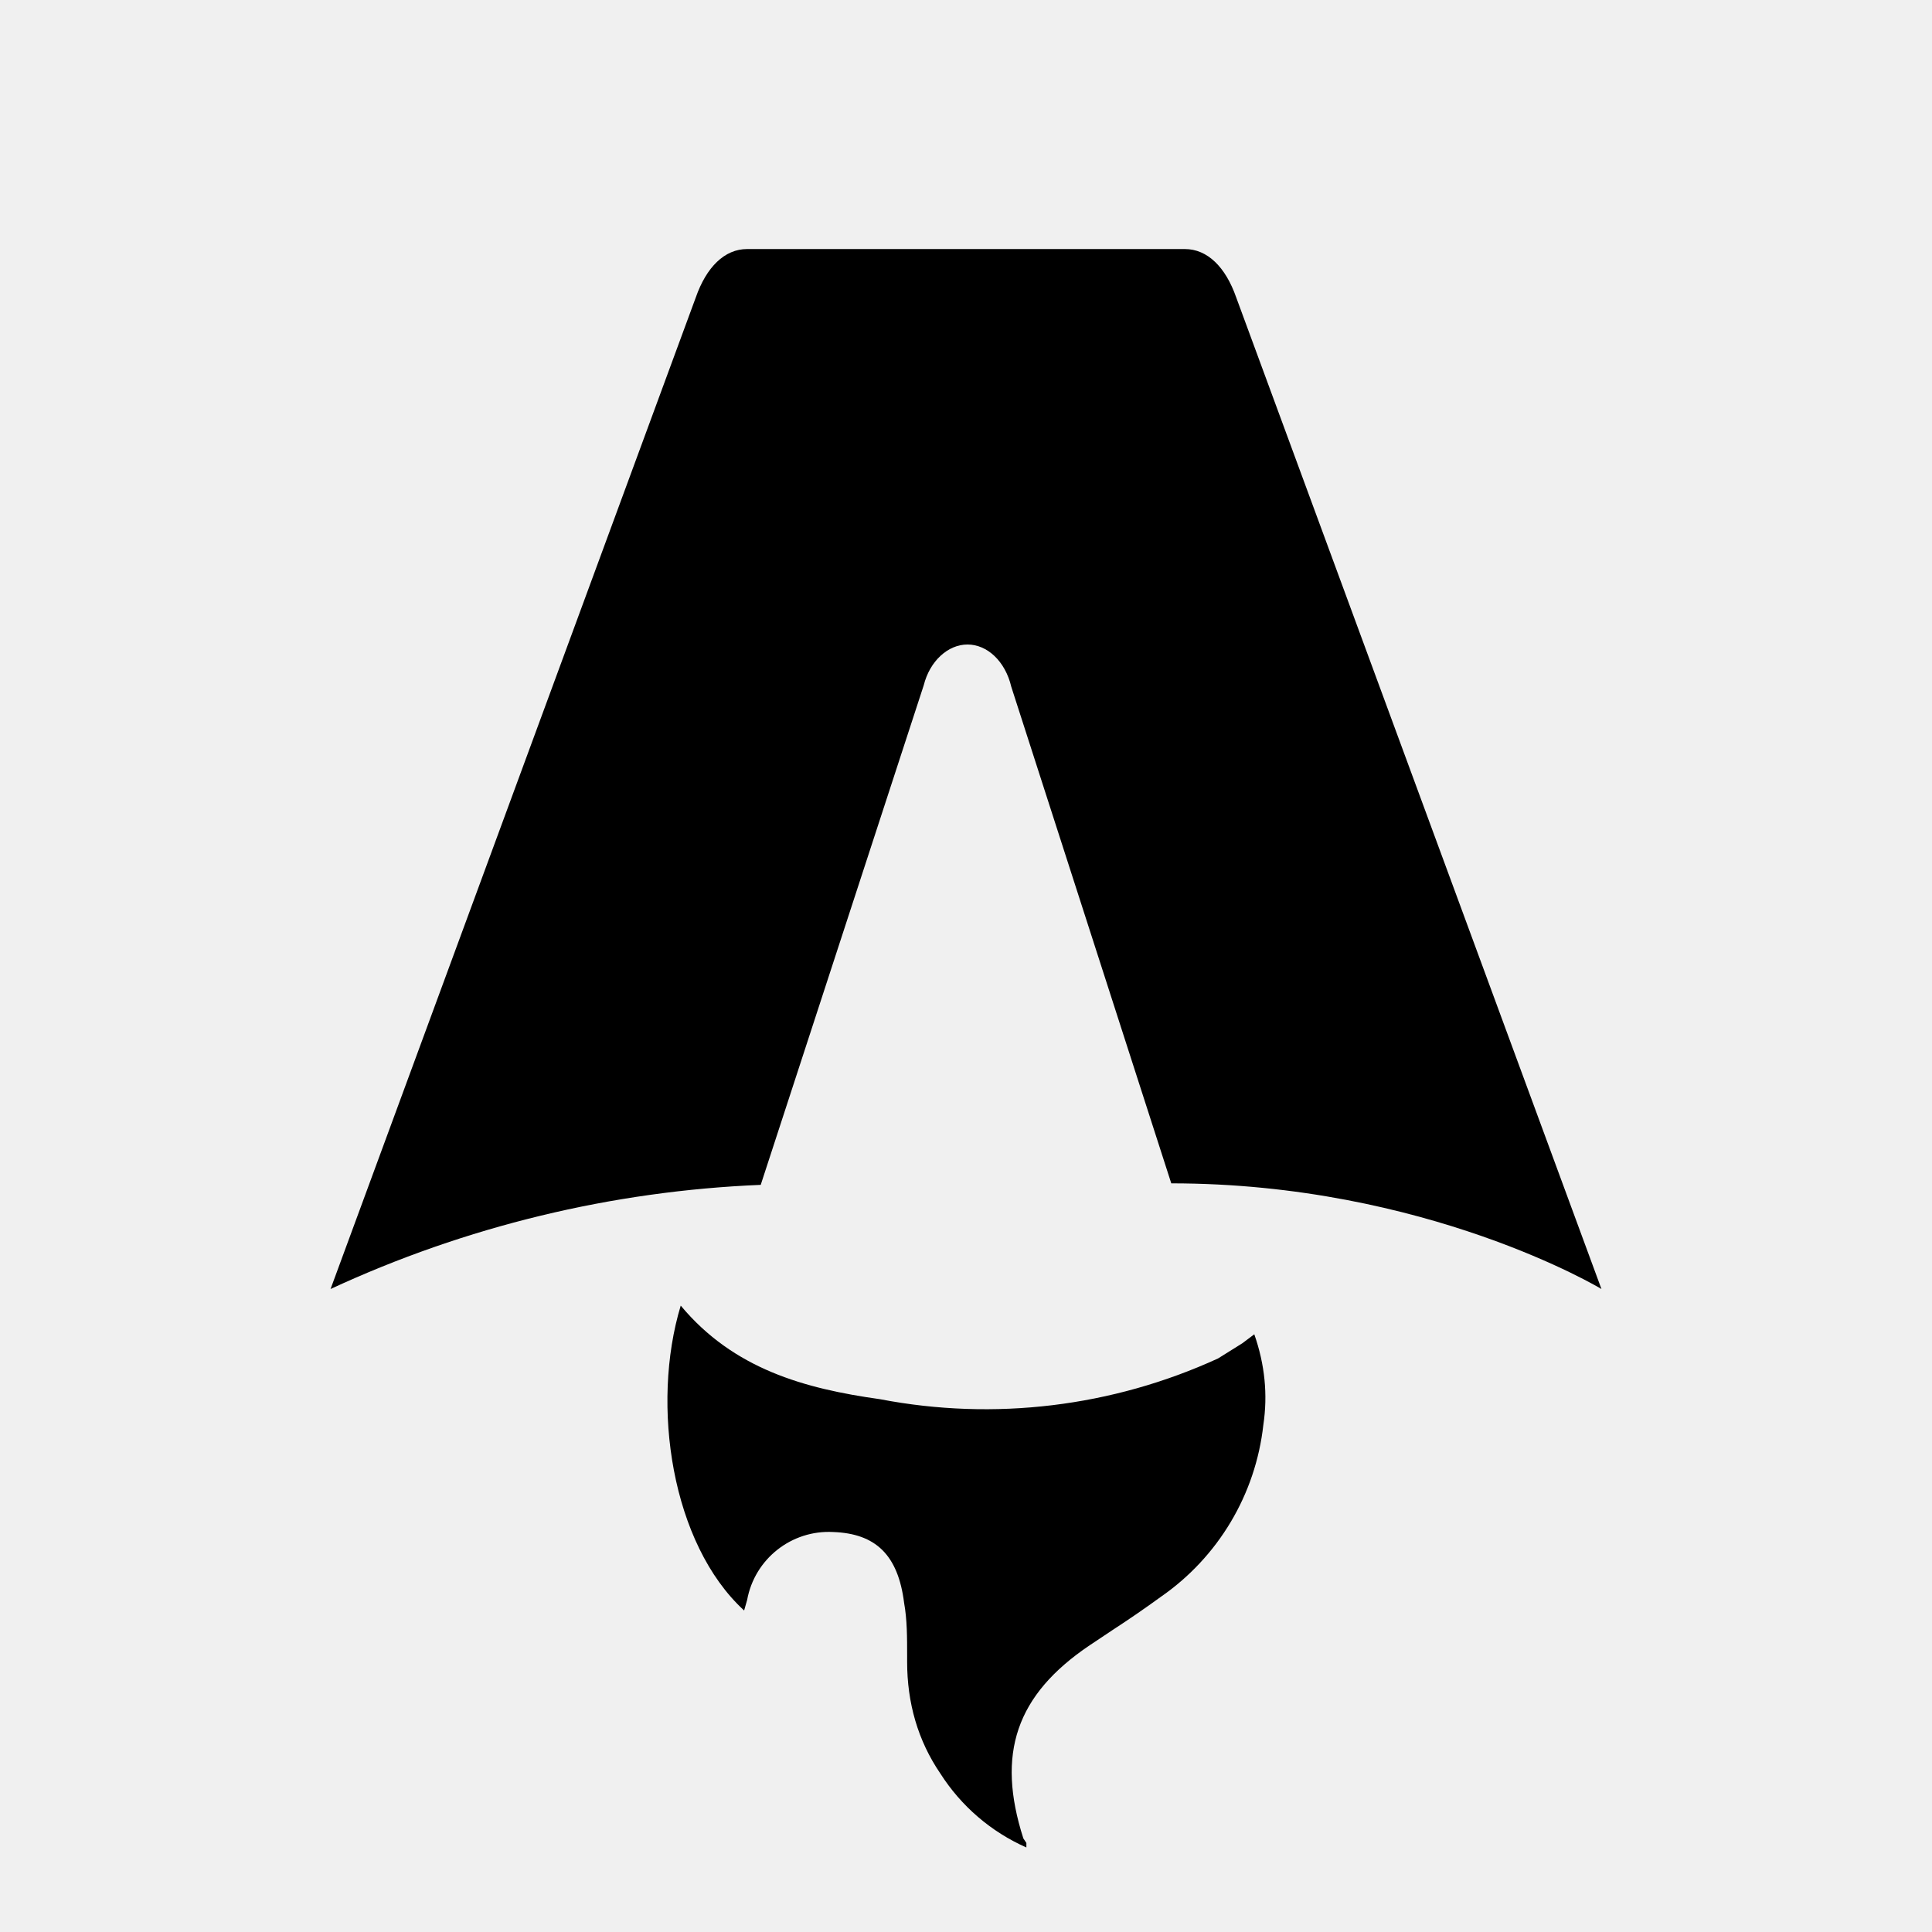
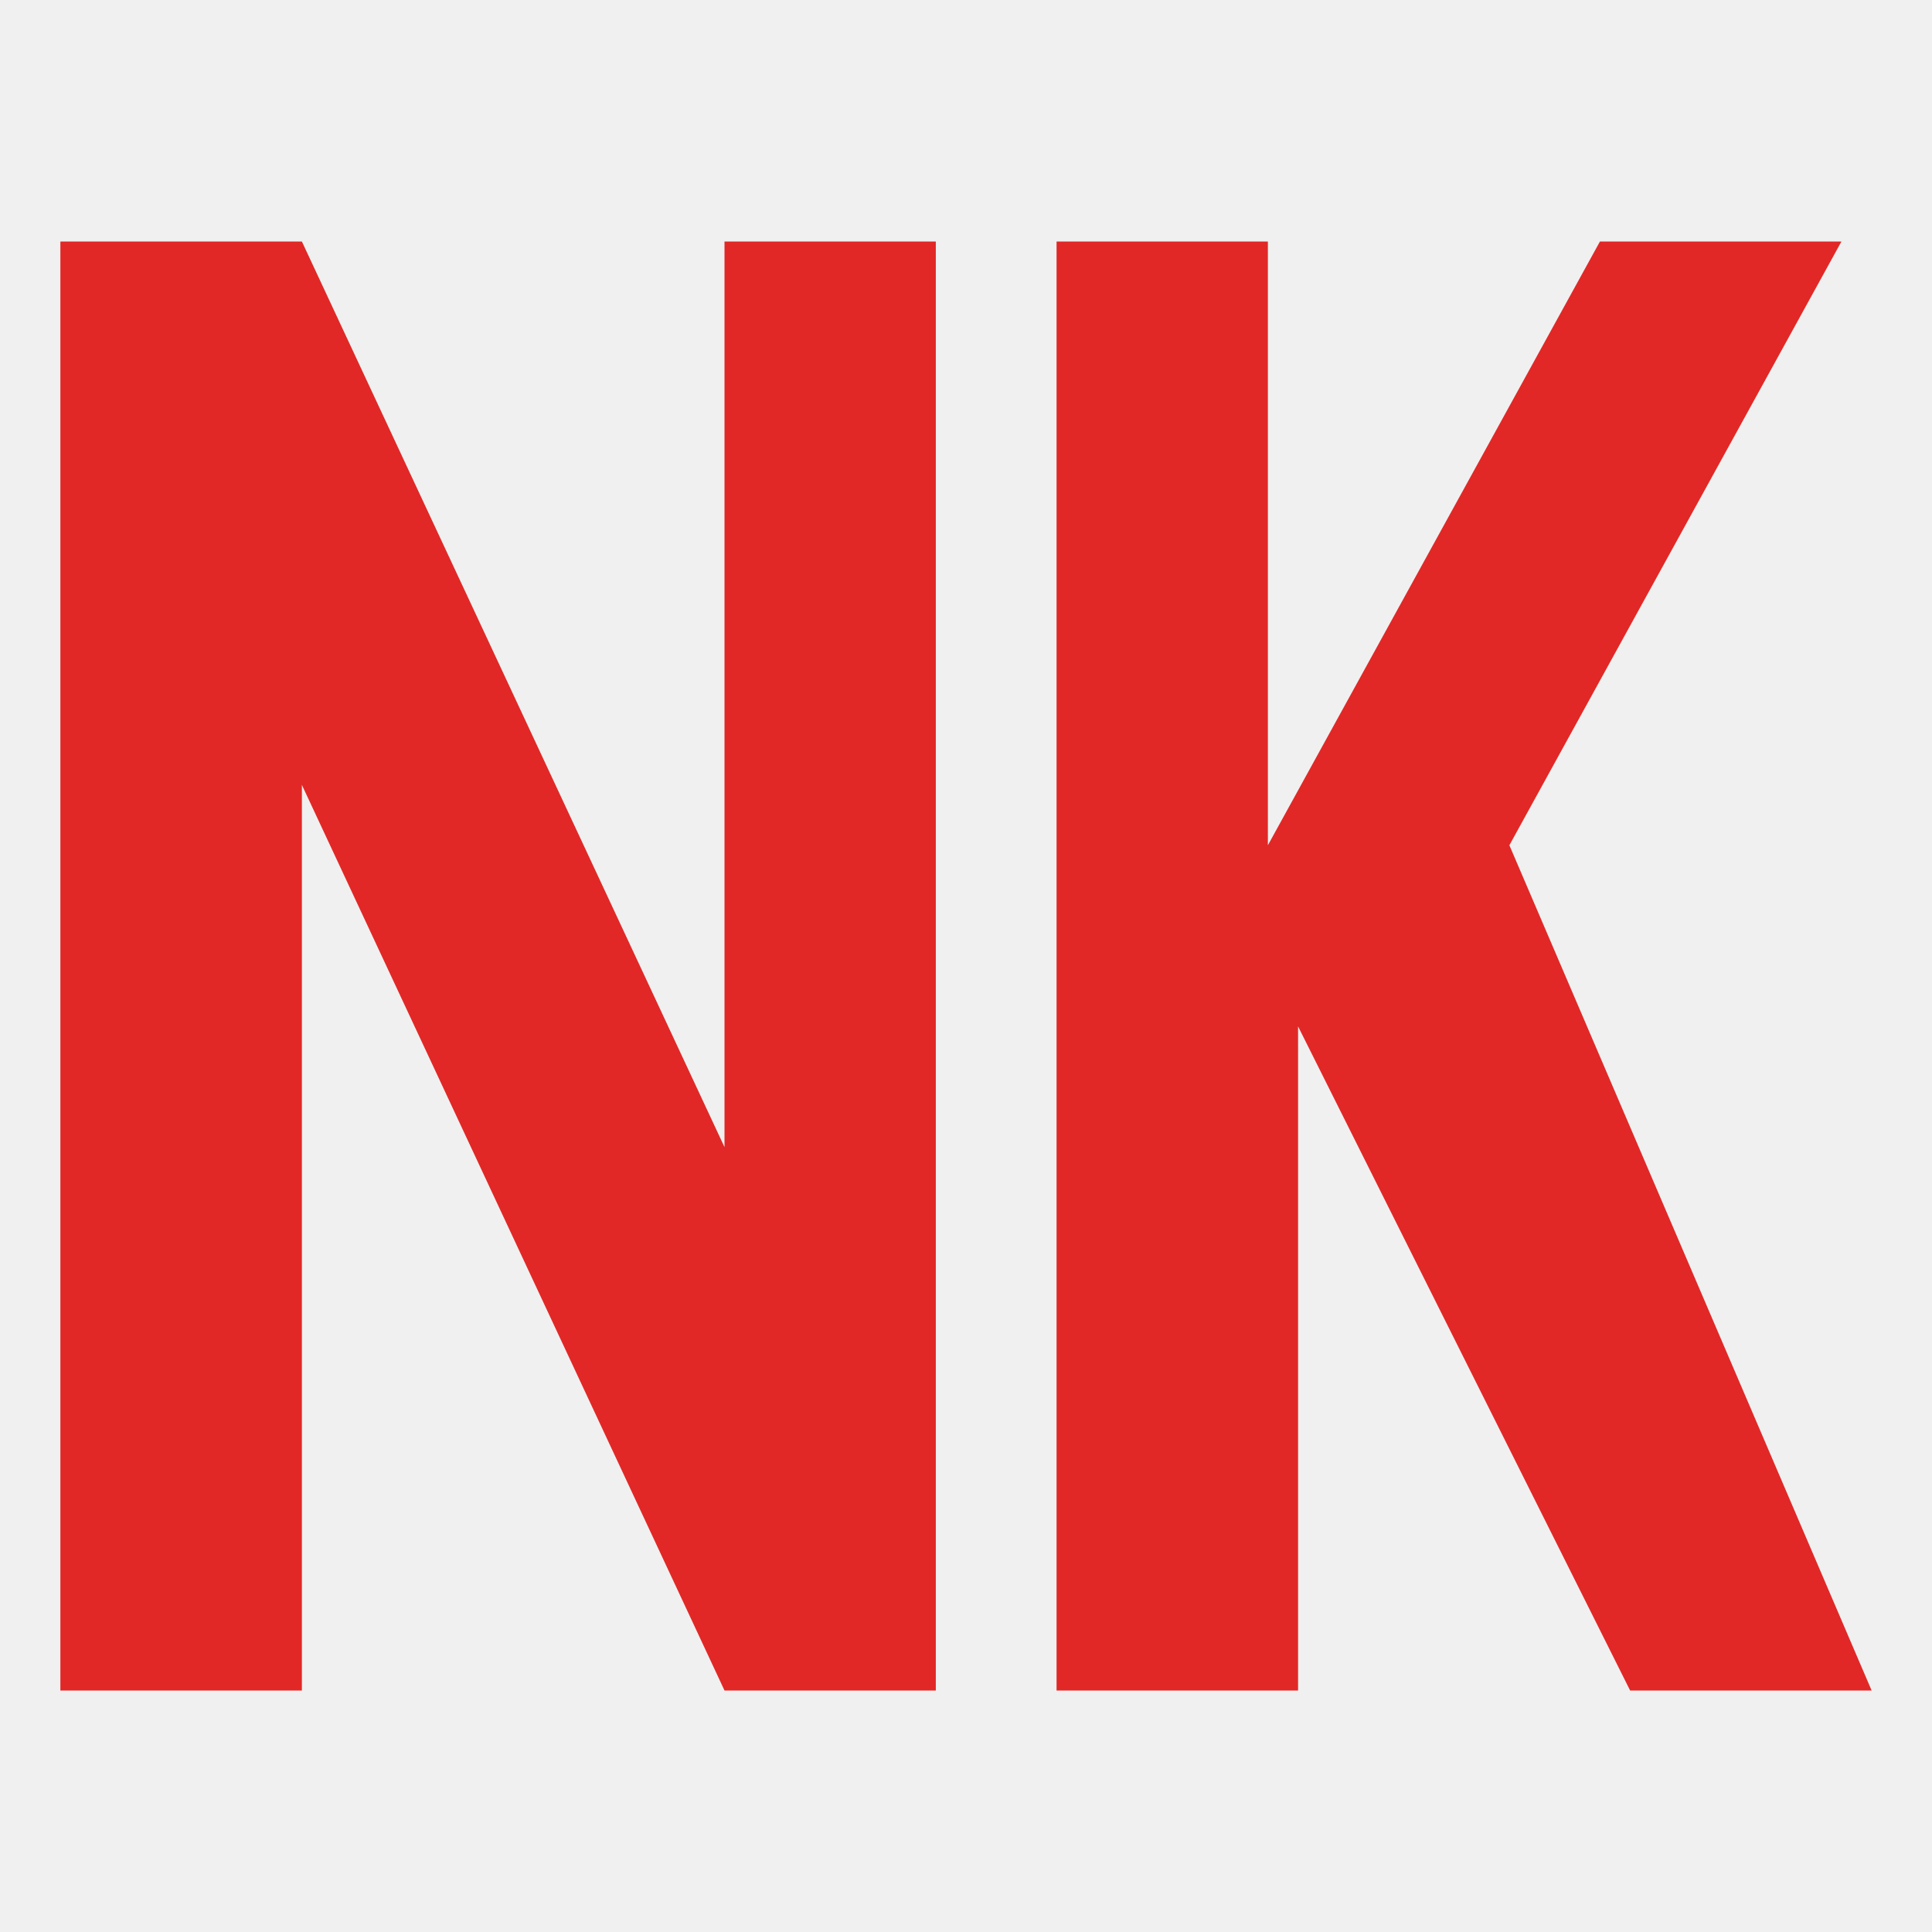
- <svg xmlns="http://www.w3.org/2000/svg" fill="none" viewBox="0 0 128 128">
-   <path d="M50.4 78.5a75.1 75.1 0 0 0-28.5 6.9l24.2-65.7c.7-2 1.9-3.2 3.4-3.2h29c1.5 0 2.7 1.2 3.4 3.2l24.2 65.7s-11.6-7-28.5-7L67 45.5c-.4-1.7-1.6-2.8-2.9-2.8-1.3 0-2.5 1.1-2.9 2.7L50.4 78.5Zm-1.1 28.2Zm-4.2-20.2c-2 6.6-.6 15.8 4.2 20.2a17.5 17.5 0 0 1 .2-.7 5.5 5.5 0 0 1 5.7-4.5c2.8.1 4.3 1.5 4.7 4.7.2 1.1.2 2.3.2 3.5v.4c0 2.7.7 5.2 2.2 7.4a13 13 0 0 0 5.7 4.9v-.3l-.2-.3c-1.8-5.6-.5-9.5 4.4-12.8l1.5-1a73 73 0 0 0 3.2-2.2 16 16 0 0 0 6.8-11.4c.3-2 .1-4-.6-6l-.8.6-1.6 1a37 37 0 0 1-22.4 2.7c-5-.7-9.7-2-13.2-6.2Z" />
+ <svg xmlns="http://www.w3.org/2000/svg" viewBox="0 0 64 64" fill="none">
+   <path d="M2 56V8h8l14 30V8h7v48H24L10 26v30H2Z" />
+   <path d="M35 8h7v20l11-20h8L50 28l12 28h-8L43 34v22h-8V8Z" />
  <style>
-         path { fill: #000; }
-         @media (prefers-color-scheme: dark) {
-             path { fill: #FFF; }
-         }
-     </style>
+     path { fill: #e12826; }
+   </style>
</svg>
